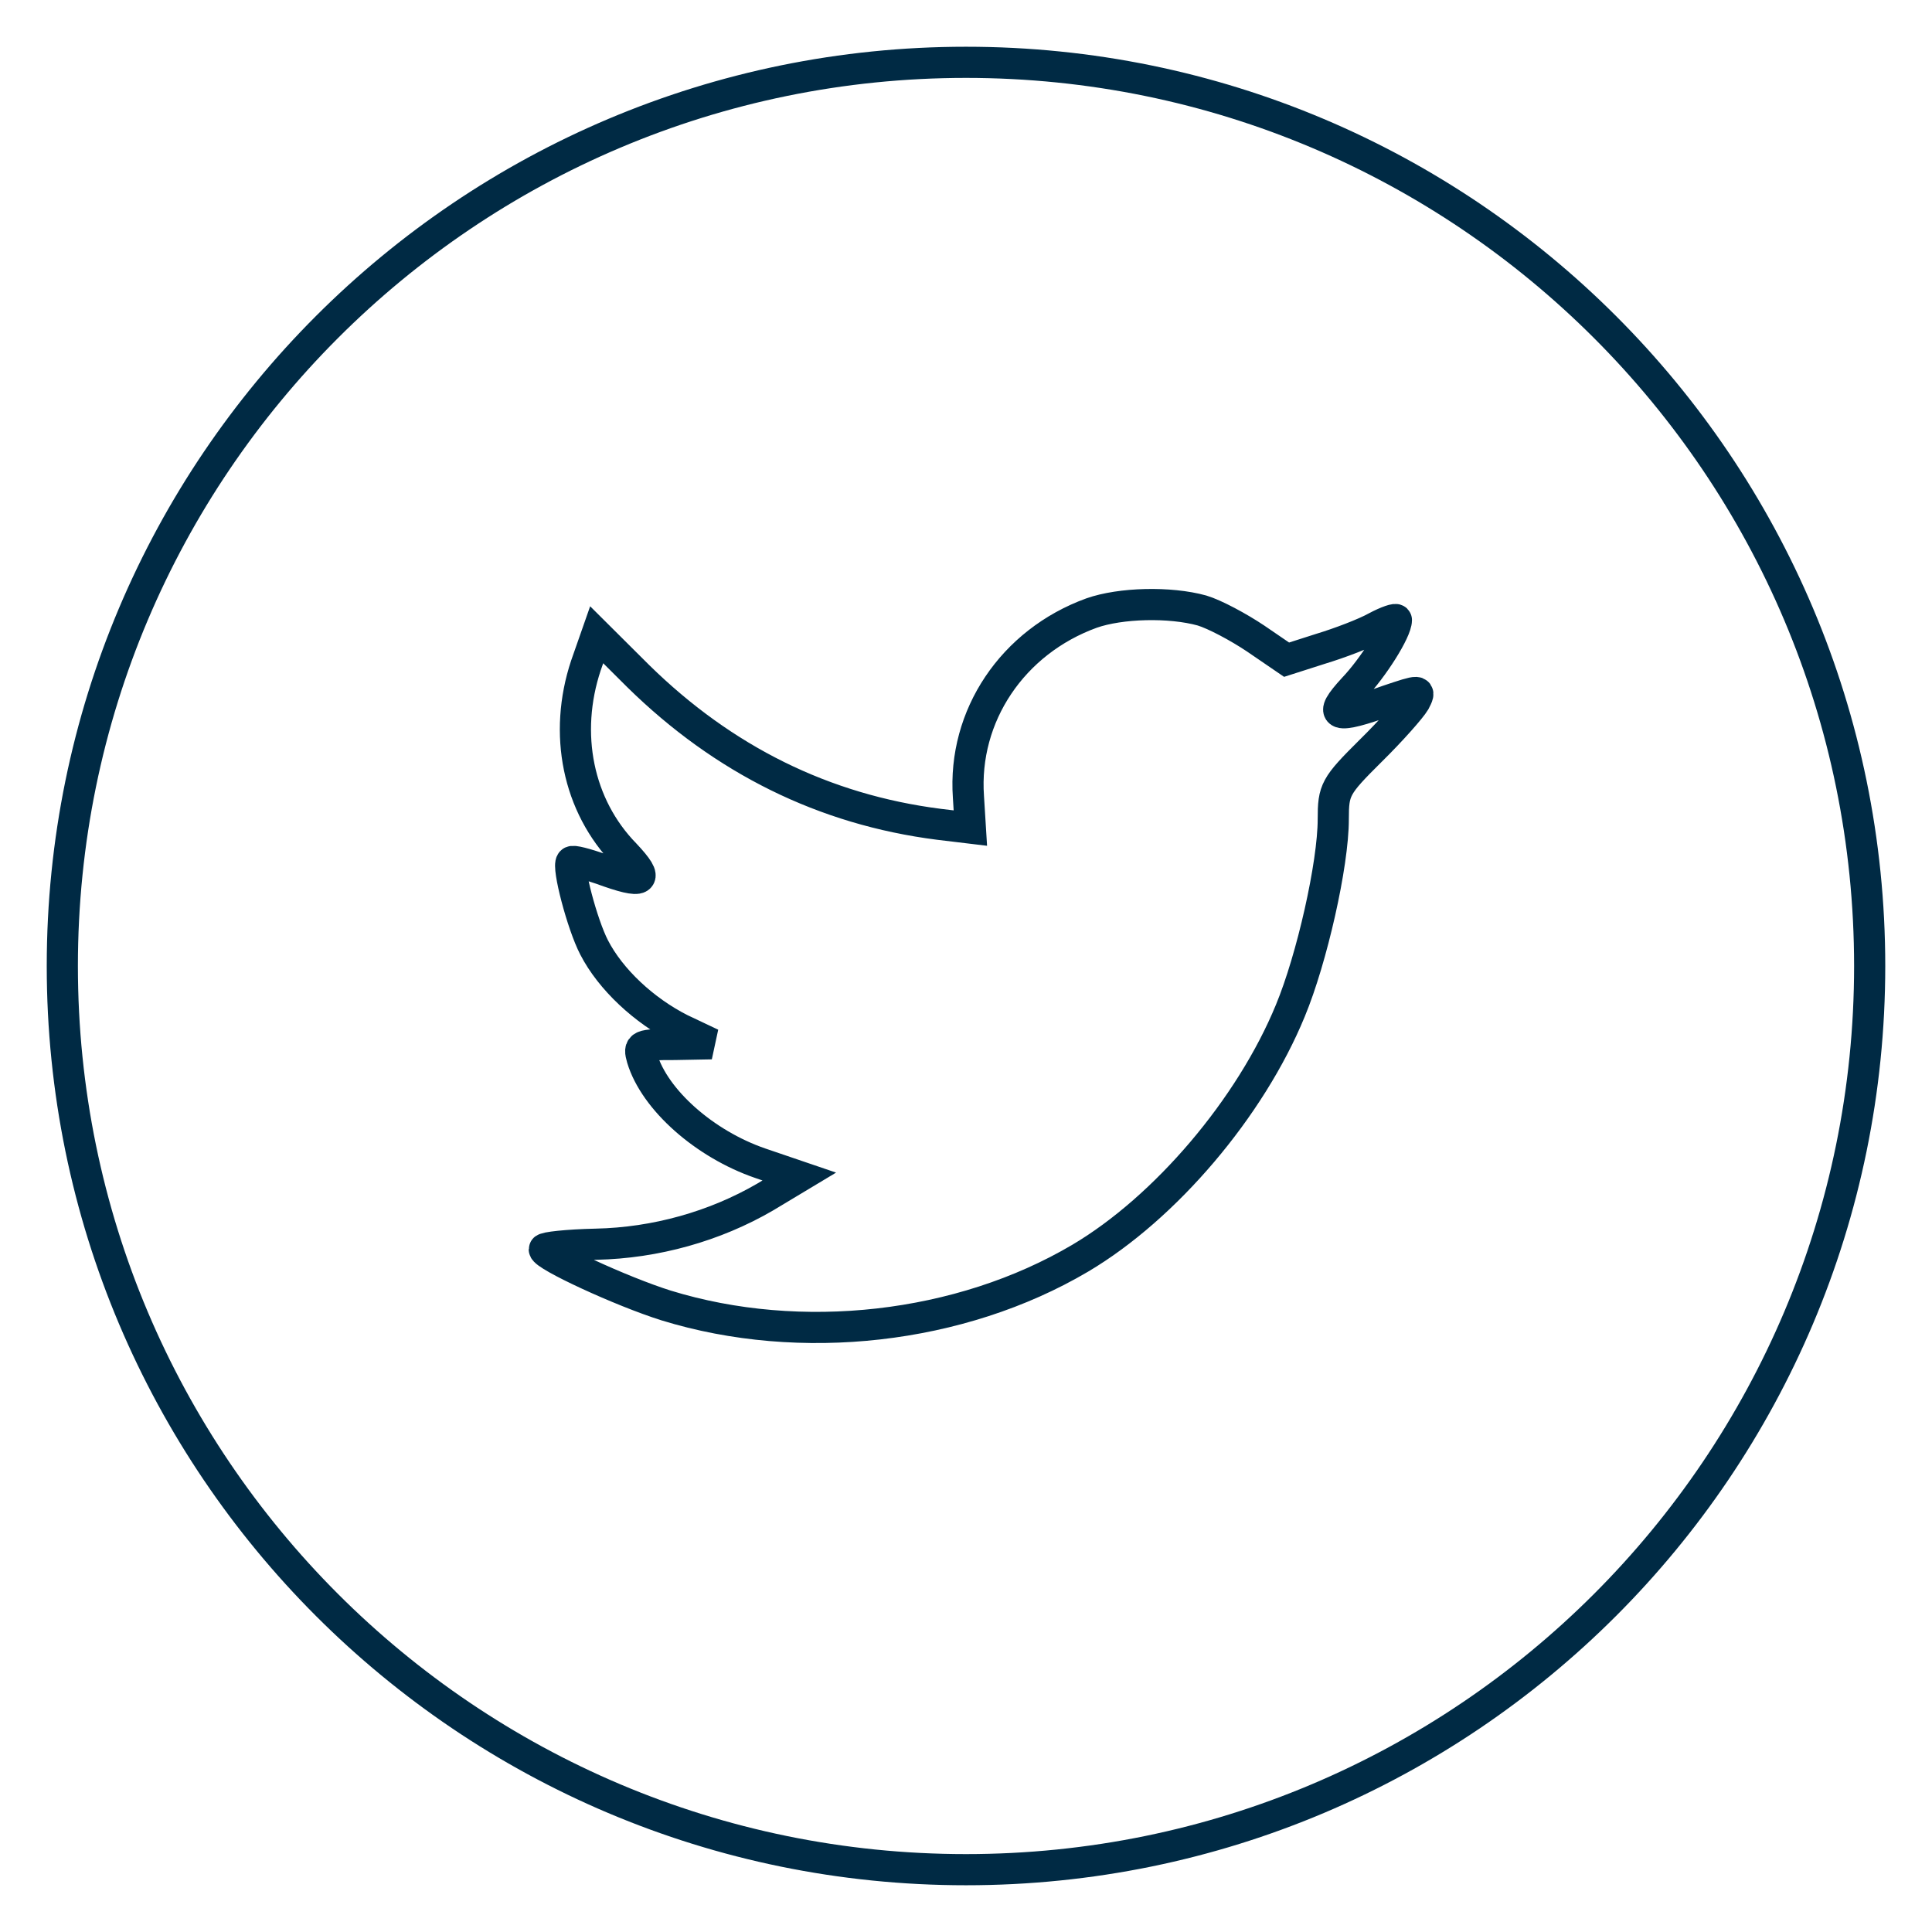
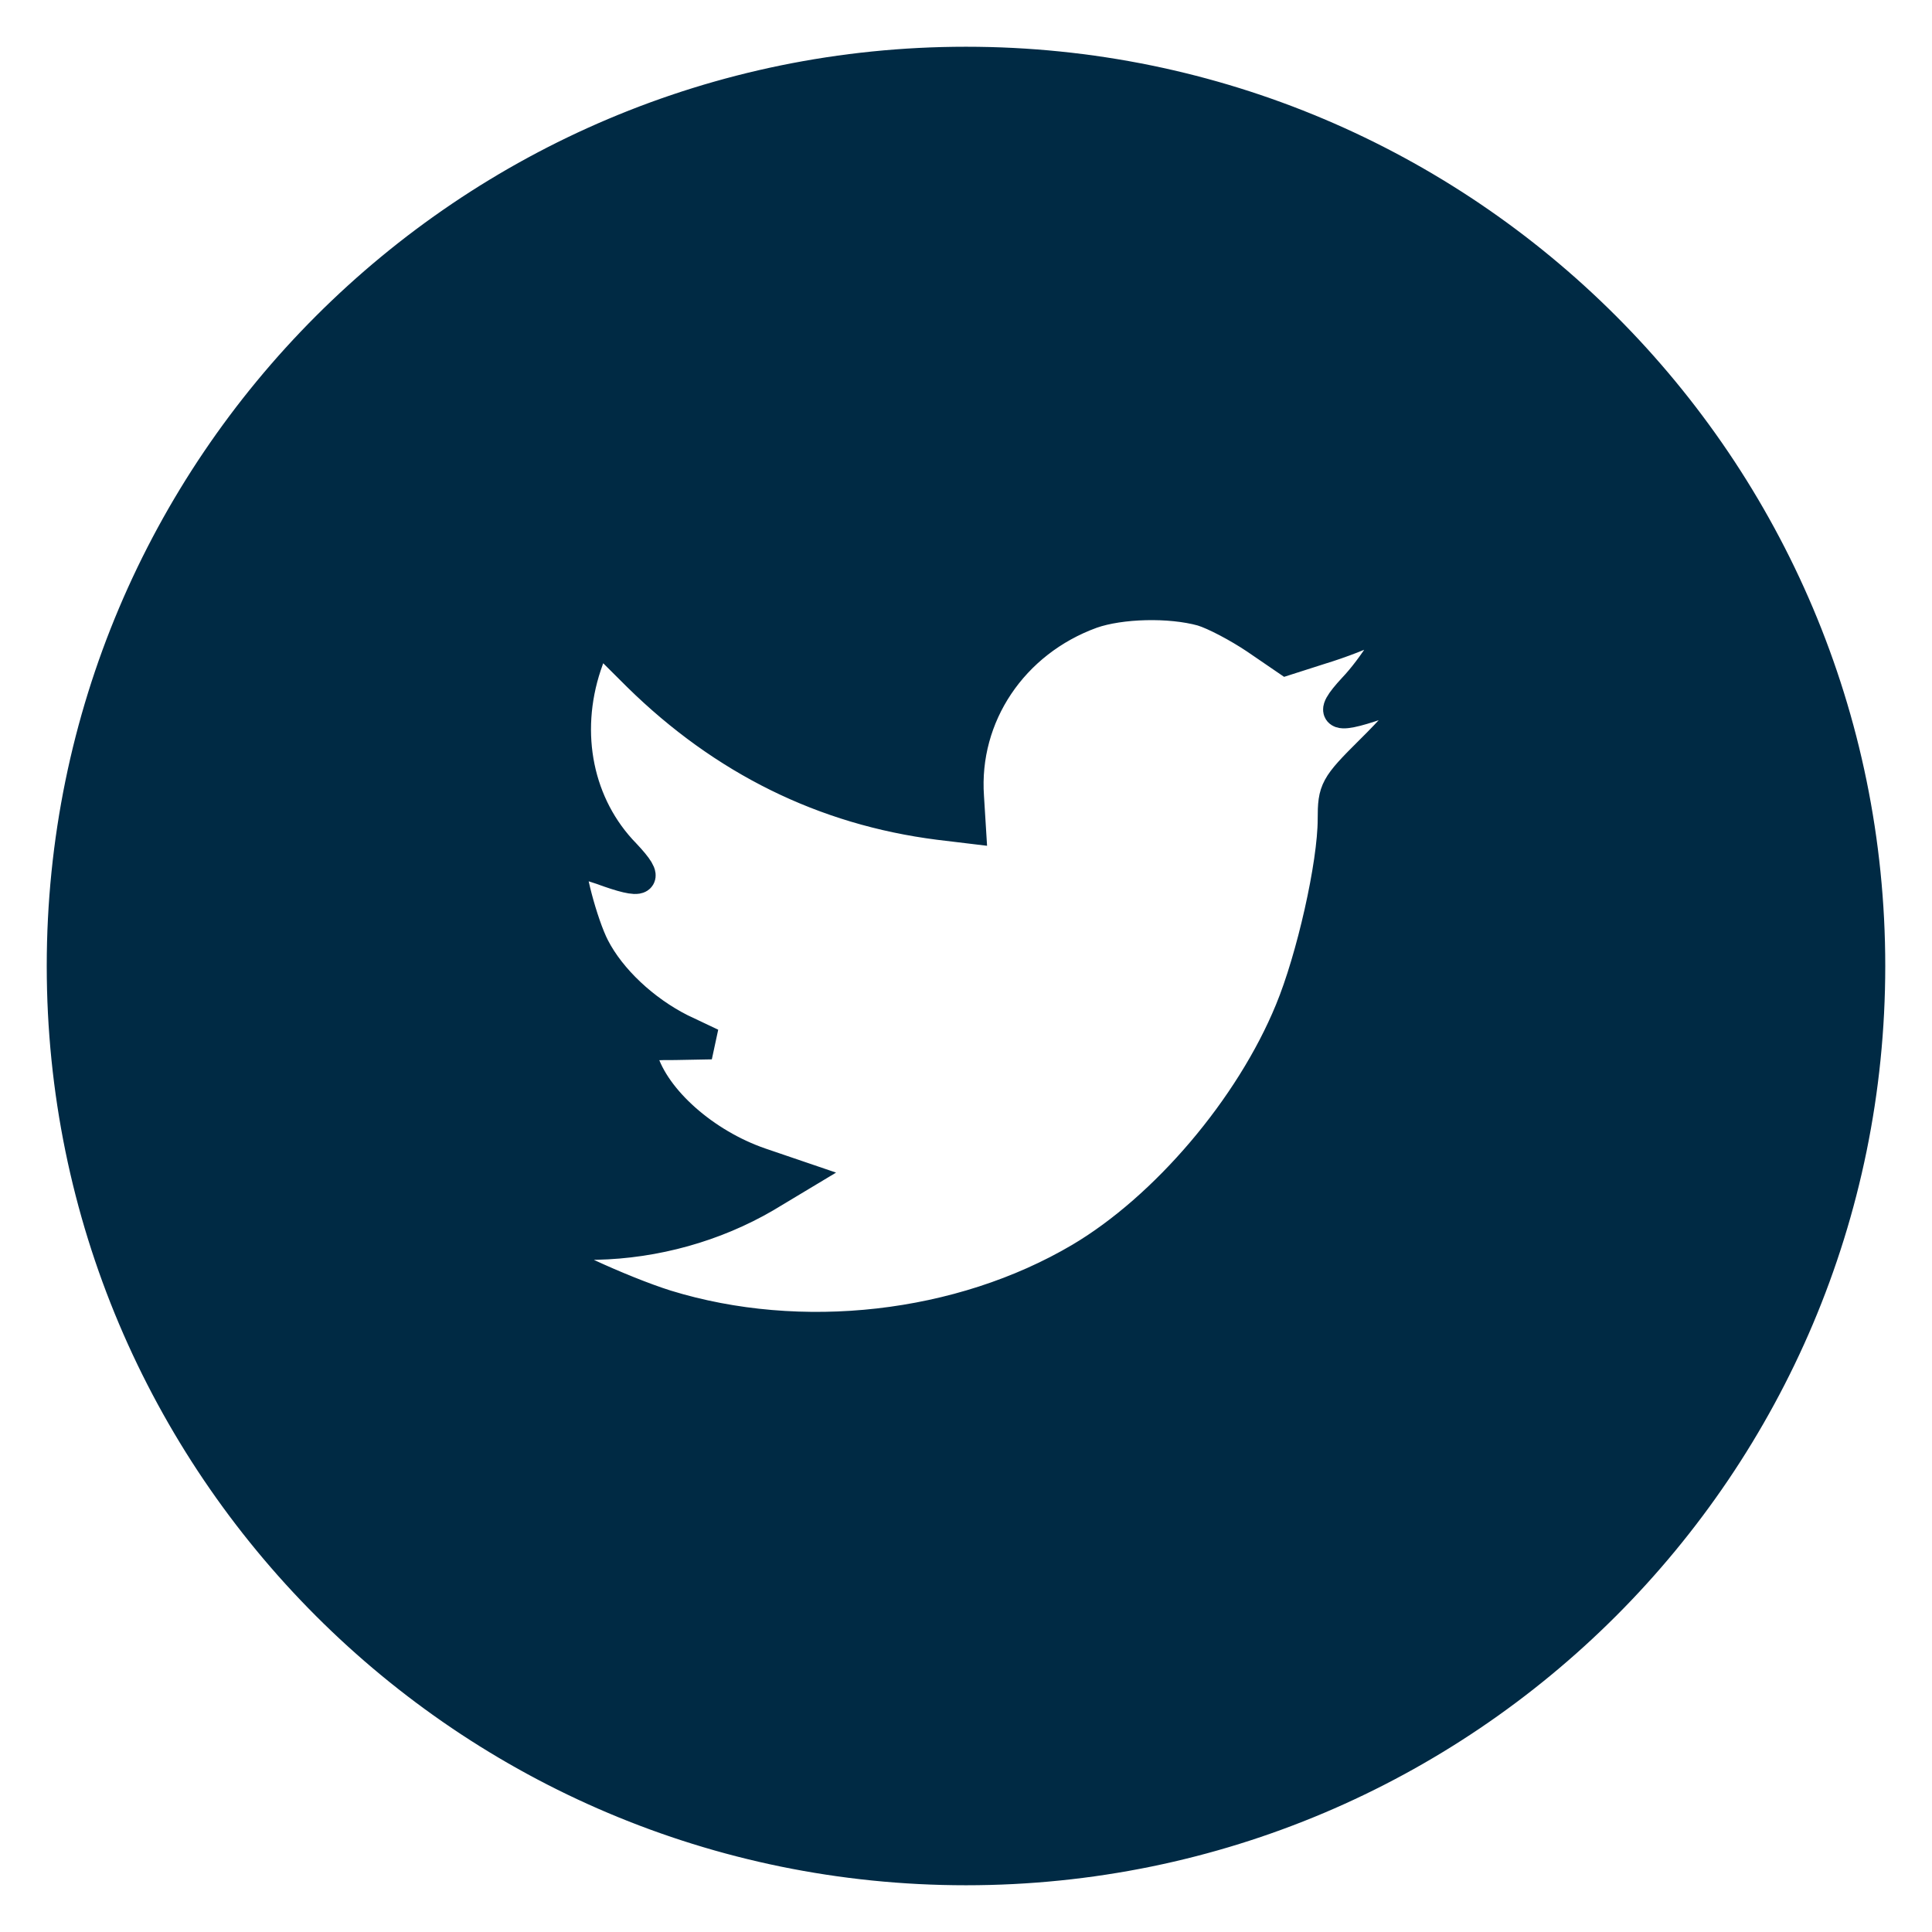
<svg xmlns="http://www.w3.org/2000/svg" width="31px" height="31px" viewBox="0 0 31 31" version="1.1">
  <defs />
  <g id="Page-1" stroke="none" stroke-width="1" fill="none" fill-rule="evenodd">
-     <g id="svg-twitter" stroke="#002A44" stroke-width="0.5">
+     <g id="svg-twitter" stroke="#002A44" stroke-width="0.5" fill="#002A44">
      <path d="M17.514,9.837 C16.248,10.297 15.448,11.485 15.539,12.786 L15.57,13.287 L15.063,13.226 C13.22,12.991 11.61,12.192 10.242,10.85 L9.574,10.185 L9.402,10.676 C9.037,11.772 9.27,12.929 10.03,13.707 C10.435,14.137 10.343,14.199 9.645,13.943 C9.402,13.861 9.189,13.8 9.169,13.83 C9.098,13.902 9.341,14.833 9.533,15.202 C9.797,15.715 10.333,16.216 10.921,16.513 L11.417,16.748 L10.83,16.759 C10.263,16.759 10.243,16.769 10.304,16.984 C10.506,17.65 11.306,18.357 12.197,18.664 L12.825,18.878 L12.279,19.206 C11.469,19.678 10.516,19.944 9.564,19.964 C9.108,19.974 8.733,20.015 8.733,20.046 C8.733,20.148 9.969,20.721 10.688,20.947 C12.845,21.612 15.408,21.325 17.332,20.189 C18.699,19.38 20.066,17.772 20.705,16.215 C21.049,15.386 21.393,13.871 21.393,13.144 C21.393,12.673 21.424,12.612 21.991,12.049 C22.325,11.721 22.639,11.363 22.7,11.26 C22.801,11.065 22.791,11.065 22.274,11.239 C21.414,11.547 21.292,11.506 21.718,11.045 C22.031,10.717 22.406,10.123 22.406,9.949 C22.406,9.919 22.255,9.97 22.082,10.062 C21.9,10.164 21.495,10.318 21.191,10.41 L20.644,10.585 L20.148,10.246 C19.874,10.062 19.49,9.857 19.287,9.796 C18.77,9.653 17.98,9.673 17.514,9.837 L17.514,9.837 Z M15.5,30 C7.492,30 1,23.508 1,15.5 C1,7.492 7.492,1 15.5,1 C23.508,1 30,7.492 30,15.5 C30,23.508 23.508,30 15.5,30 L15.5,30 Z" id="Shape" />
    </g>
  </g>
</svg>
